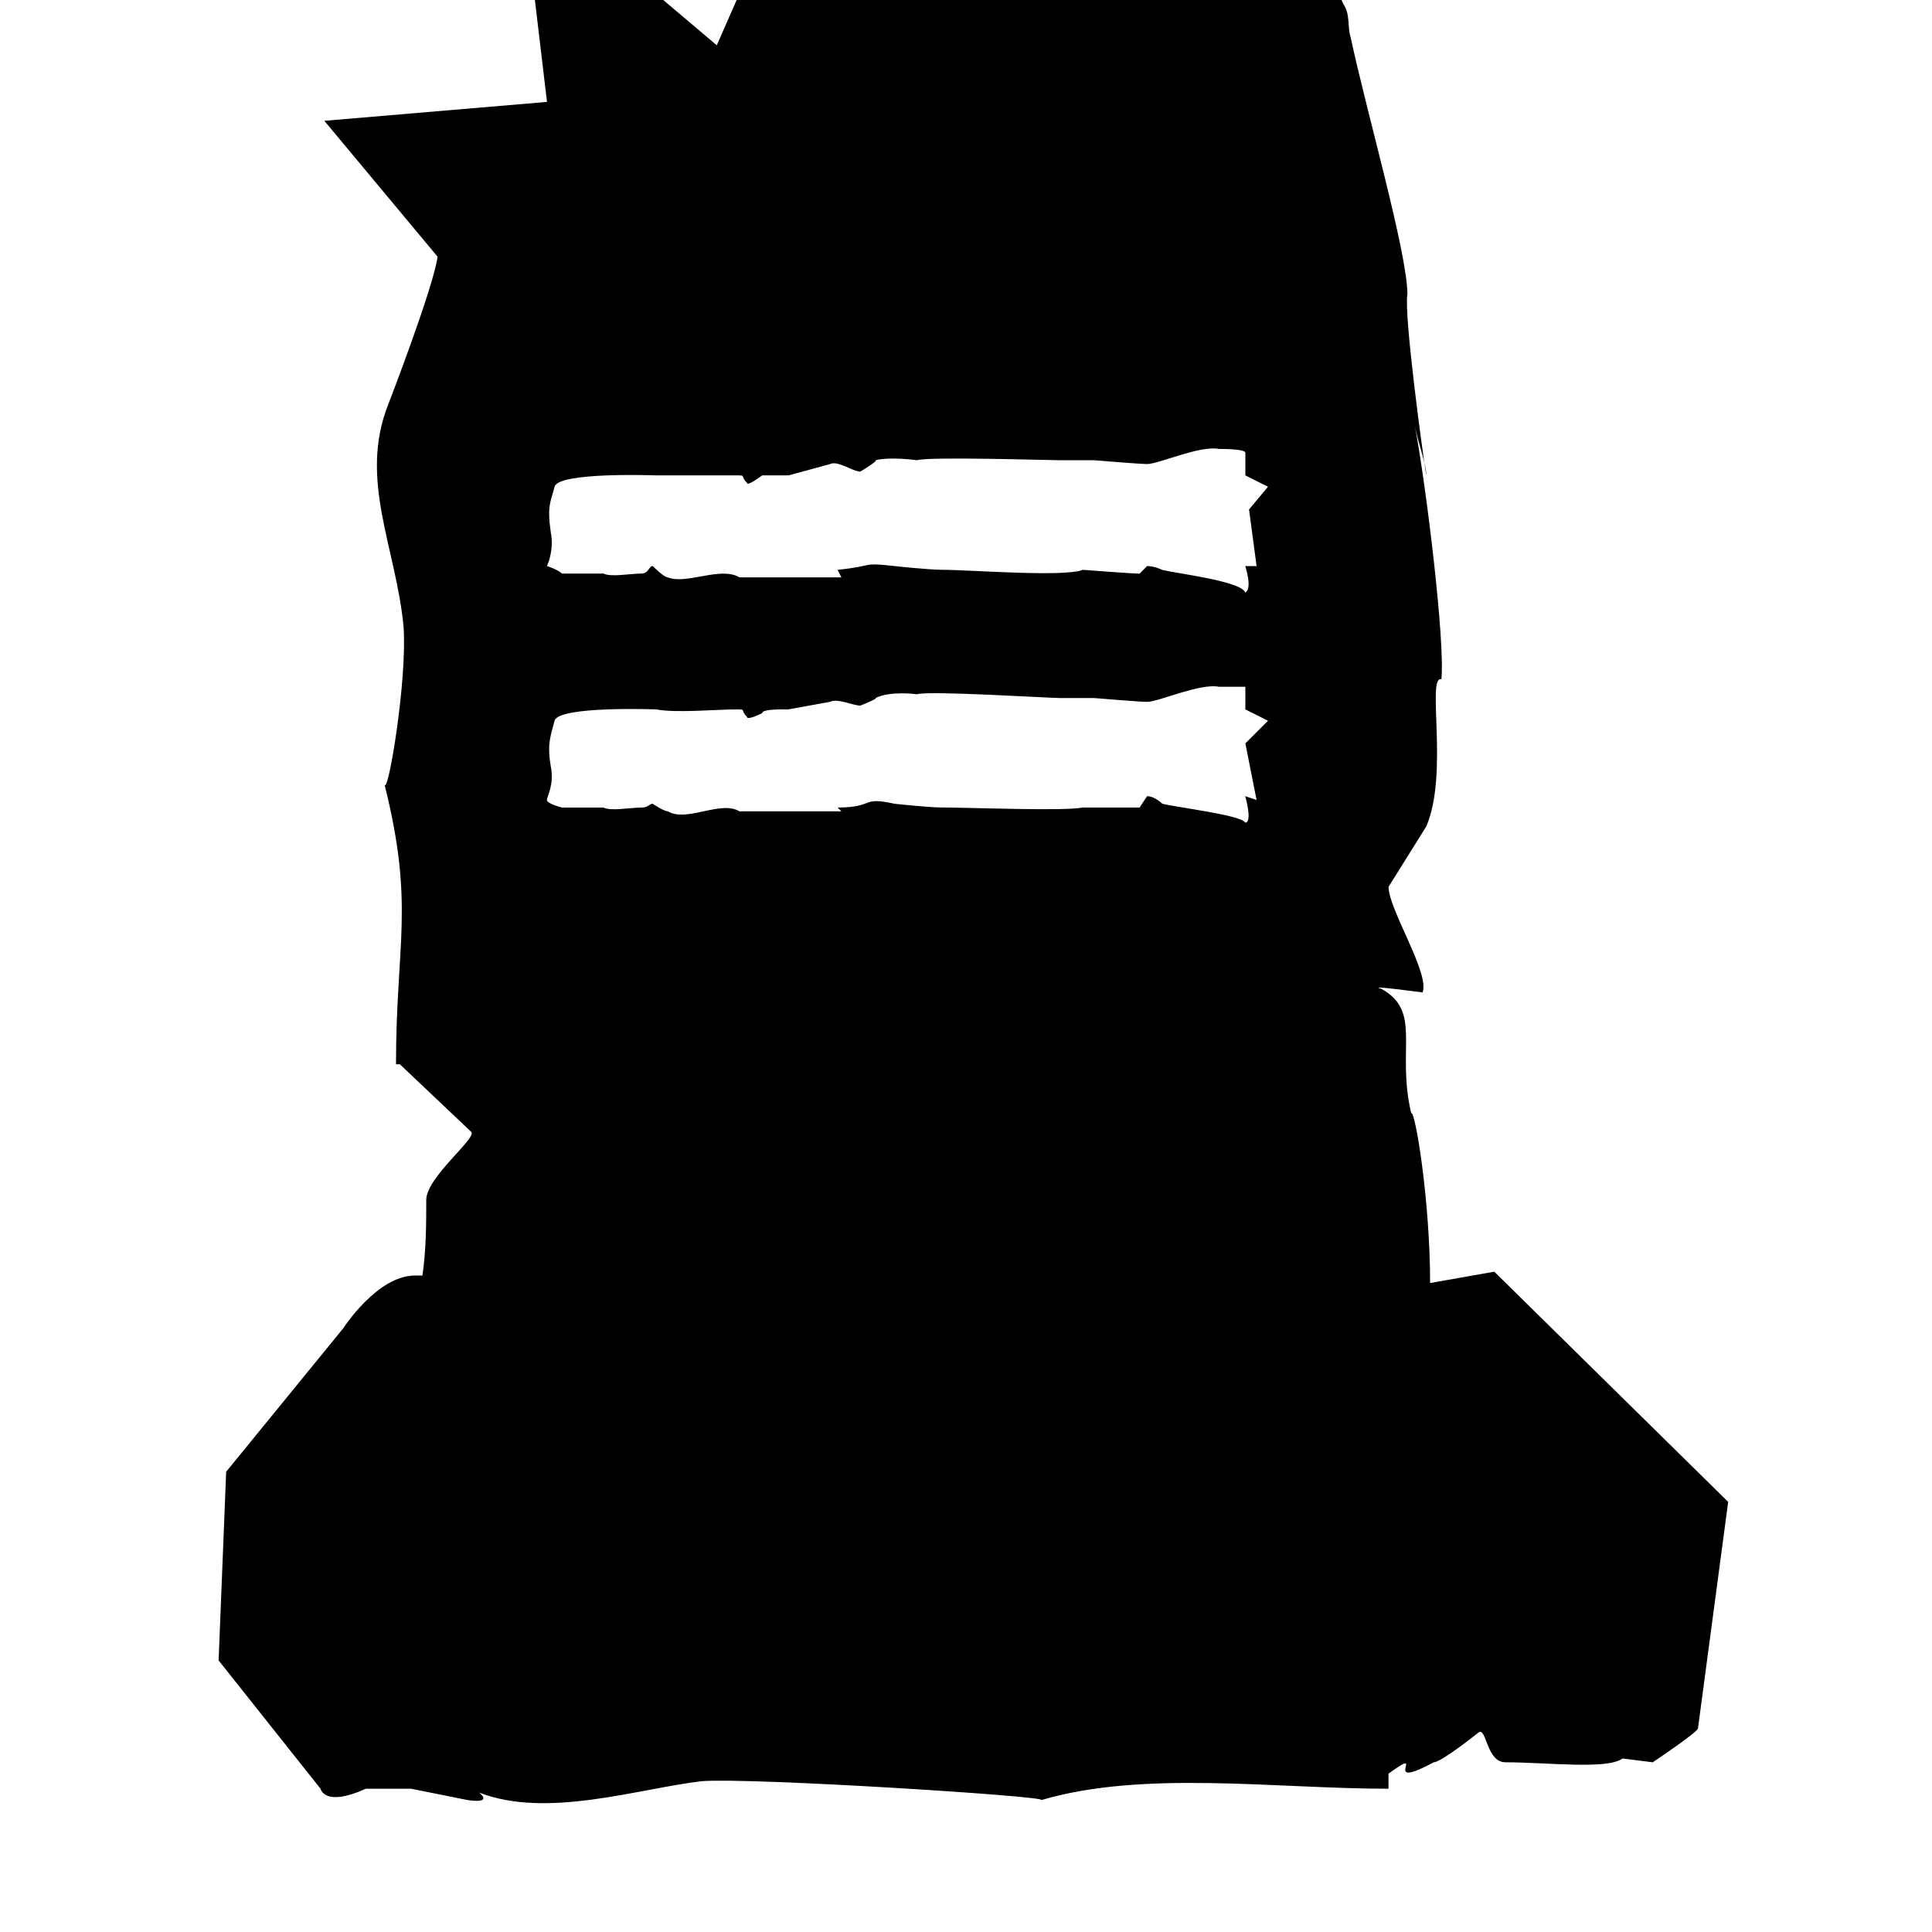
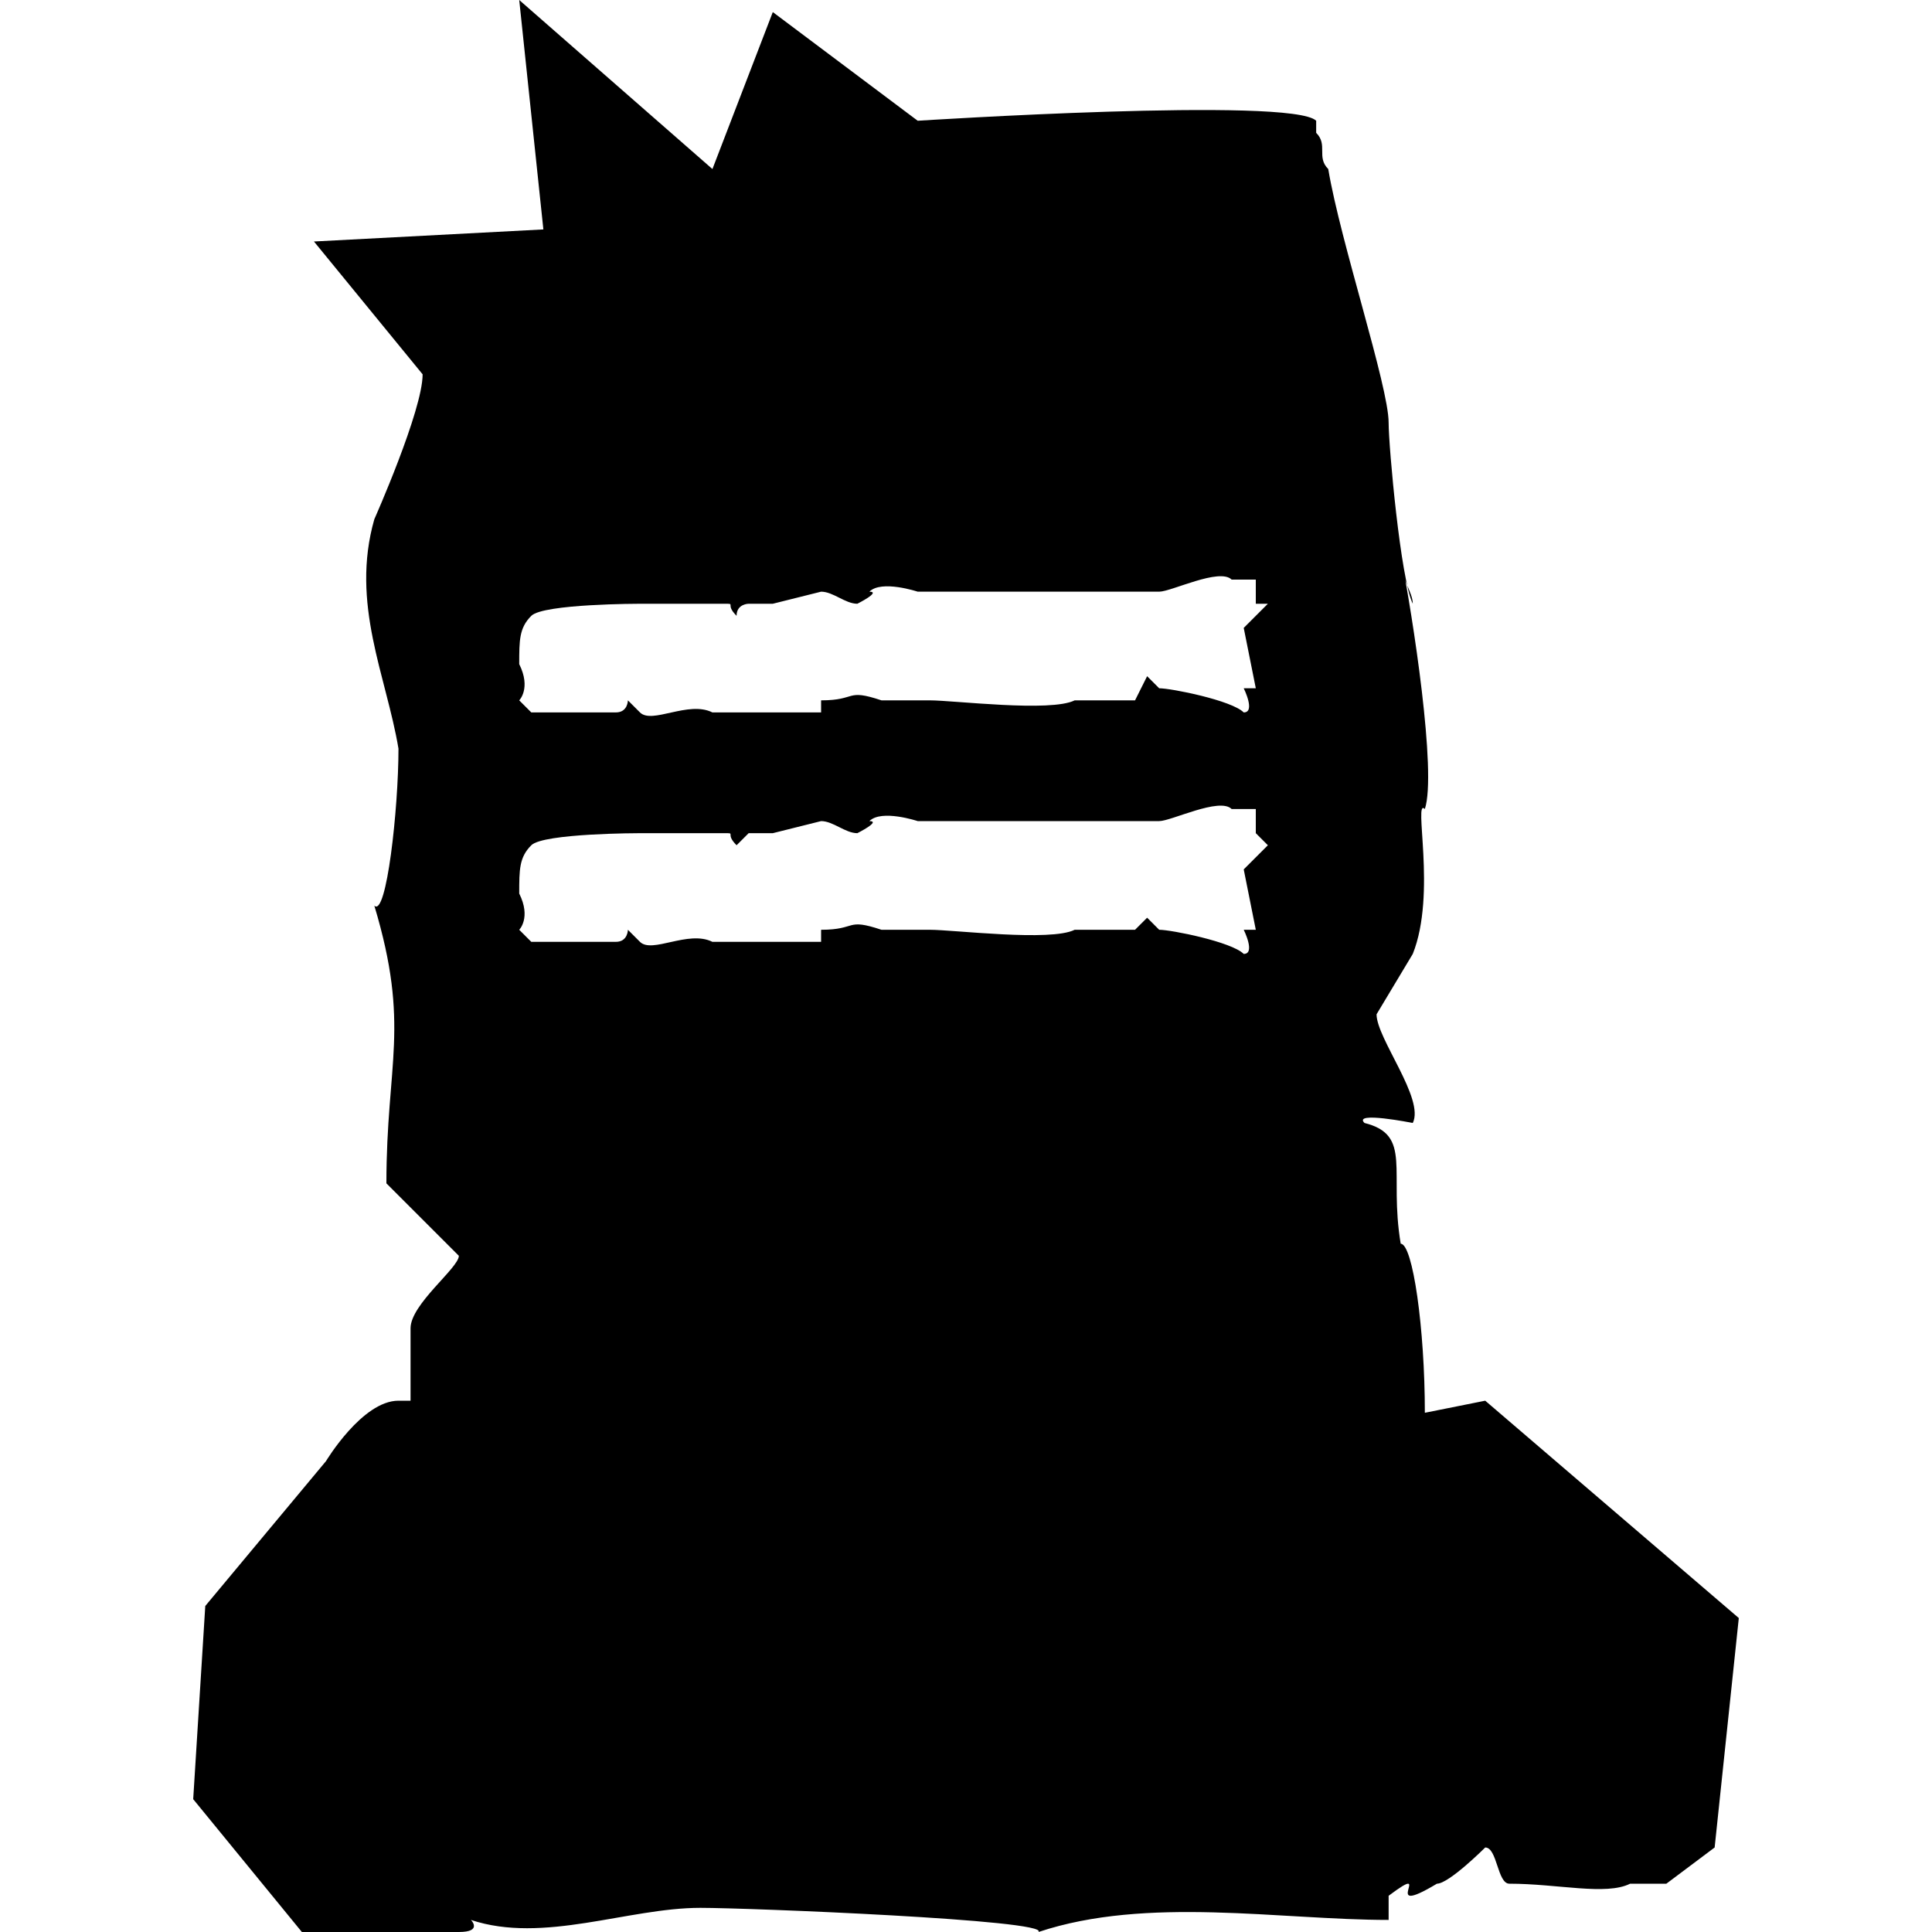
- <svg xmlns="http://www.w3.org/2000/svg" viewBox="0 0 32 32" width="32" version="1.1" height="32">
-   <path d="m24.75 21.063l-1.063 0.188c0-1.375-0.25-2.875-0.313-2.813-0.25-1.063 0.188-1.688-0.5-2.063-0.25-0.063 0.688 0.063 0.688 0.063 0.125-0.313-0.563-1.375-0.563-1.75l0.625-1c0.375-0.875 0-2.5 0.25-2.438 0.063-0.625-0.25-3.188-0.438-4.188 0.063 0.313 0.188 0.625 0.188 0.813-0.063-0.375-0.375-2.688-0.313-3 0-0.688-0.688-3.063-0.938-4.25-0.063-0.188 0-0.375-0.125-0.563 0 0-0.063-0.125-0.063-0.188-0.625-0.375-6.813 0.063-6.813 0.063l-2.375-1.75-1.125 2.563-3.25-2.75 0.438 3.688-3.688 0.313 1.875 2.25c-0.063 0.5-0.813 2.438-0.813 2.438-0.5 1.25 0.125 2.375 0.25 3.688 0.063 0.875-0.25 2.75-0.313 2.625 0.5 2 0.188 2.625 0.188 4.625h0.063l1.188 1.125c0.063 0.125-0.75 0.75-0.75 1.125s0 0.813-0.063 1.25h-0.125c-0.625 0-1.188 0.875-1.188 0.875l-1.938 2.375-0.125 3.125 1.688 2.125s0.063 0.313 0.75 0h0.75l0.938 0.188c0.438 0.063 0.188-0.125 0.188-0.125 1.125 0.438 2.625-0.063 3.688-0.188 0.813-0.063 5.75 0.25 5.625 0.313 1.688-0.5 3.875-0.188 5.75-0.188v-0.125-0.125c0.688-0.5-0.188 0.313 0.75-0.188 0.125 0 0.75-0.5 0.75-0.5 0.125-0.063 0.125 0.5 0.438 0.5 0.688 0 1.688 0.125 1.938-0.063l0.5 0.063s0.75-0.5 0.75-0.563l0.5-3.75zm-3.937-7.813l-0.188-0.063s0.125 0.438 0 0.438c-0.063-0.125-1.125-0.25-1.375-0.313 0 0-0.125-0.125-0.25-0.125l-0.125 0.188h-0.938c-0.313 0.063-1.875 0-2.313 0-0.25 0-0.813-0.063-0.813-0.063-0.563-0.125-0.313 0.063-0.938 0.063l0.063 0.063h-1.688c-0.313-0.188-0.875 0.188-1.188 0-0.063 0-0.25-0.125-0.25-0.125-0.063 0-0.063 0.063-0.188 0.063-0.188 0-0.5 0.063-0.625 0h-0.688s-0.25-0.063-0.25-0.125 0.125-0.25 0.063-0.563c-0.063-0.375 0-0.5 0.063-0.75s1.688-0.188 1.688-0.188c0.313 0.063 1 0 1.313 0 0.188 0 0.063 0 0.188 0.125 0 0.063 0.25-0.063 0.25-0.063 0-0.063 0.25-0.063 0.438-0.063l0.688-0.125c0.125-0.063 0.375 0.063 0.5 0.063 0 0 0.313-0.125 0.25-0.125 0.25-0.125 0.688-0.063 0.688-0.063 0.188-0.063 2.188 0.063 2.375 0.063h0.563s0.75 0.063 0.875 0.063c0.188 0 0.875-0.313 1.188-0.25h0.438v0.375l0.375 0.188-0.375 0.375zm-0.125-4.812l0.125 0.938h-0.188s0.125 0.375 0 0.438c-0.063-0.188-1.125-0.313-1.375-0.375 0 0-0.125-0.063-0.25-0.063l-0.125 0.125c-0.125 0-0.938-0.063-0.938-0.063-0.313 0.125-1.875 0-2.313 0-0.25 0-0.813-0.063-0.813-0.063-0.563-0.063-0.313 0-0.938 0.063l0.063 0.125h-1.688c-0.313-0.188-0.875 0.125-1.188 0-0.063 0-0.25-0.188-0.25-0.188-0.063 0-0.063 0.125-0.188 0.125-0.188 0-0.5 0.063-0.625 0h-0.688c-0.063-0.063-0.25-0.125-0.25-0.125s0.125-0.25 0.063-0.563c-0.063-0.438 0-0.5 0.063-0.75s1.688-0.188 1.688-0.188h1.313c0.188 0 0.063 0 0.188 0.125 0 0.063 0.25-0.125 0.25-0.125s0.25 0 0.438 0l0.688-0.188c0.125-0.063 0.375 0.125 0.5 0.125 0 0 0.313-0.188 0.25-0.188 0.25-0.063 0.688 0 0.688 0 0.188-0.063 2.188 0 2.375 0h0.563s0.75 0.063 0.875 0.063c0.188 0 0.875-0.313 1.188-0.25 0.063 0 0.438 0 0.438 0.063v0.375l0.375 0.188z" />
+ <svg xmlns="http://www.w3.org/2000/svg" version="1.1" id="Layer_1" x="0px" y="0px" viewBox="0 0 16 16" enable-background="new 0 0 16 16" xml:space="preserve">
+   <g>
+     <path d="M11.4,16L11.4,16C11.2,16,11,16,11.4,16z" />
+     <path d="M11.5,15.9C11.4,15.9,11.4,15.9,11.5,15.9C11.4,15.9,11.4,15.9,11.5,15.9C11.6,15.9,11.9,15.9,11.5,15.9   C11.4,15.9,11.4,15.9,11.5,15.9L11.5,15.9z" />
+     <g>
+       <path d="M12.3,11.6l-0.5,0.1c0-0.7-0.1-1.4-0.2-1.4c-0.1-0.6,0.1-0.9-0.3-1c-0.1-0.1,0.4,0,0.4,0c0.1-0.2-0.3-0.7-0.3-0.9l0.3-0.5    c0.2-0.5,0-1.3,0.1-1.2c0.1-0.3-0.1-1.6-0.2-2.1c0,0.2,0.1,0.3,0.1,0.4c-0.1-0.2-0.2-1.3-0.2-1.5c0-0.3-0.4-1.5-0.5-2.1    c-0.1-0.1,0-0.2-0.1-0.3c0,0,0-0.1,0-0.1C10.7,0.8,7.6,1,7.6,1L6.4,0.1L5.9,1.4L4.3,0l0.2,1.9L2.6,2l0.9,1.1    c0,0.3-0.4,1.2-0.4,1.2C2.9,5,3.2,5.6,3.3,6.2c0,0.5-0.1,1.4-0.2,1.3c0.3,1,0.1,1.3,0.1,2.3l0,0c0,0,0.6,0.6,0.6,0.6    c0,0.1-0.4,0.4-0.4,0.6c0,0.2,0,0.4,0,0.6c0,0-0.1,0-0.1,0c-0.3,0-0.6,0.5-0.6,0.5l-1,1.2l-0.1,1.6l0.9,1.1c0,0,0,0.2,0.4,0    c0,0,0.3,0,0.4,0L3.8,16c0.2,0,0.1-0.1,0.1-0.1c0.6,0.2,1.3-0.1,1.9-0.1c0.4,0,2.9,0.1,2.8,0.2c0.9-0.3,2-0.1,2.9-0.1v-0.1v-0.1    l0,0c0.4-0.3-0.1,0.2,0.4-0.1c0.1,0,0.4-0.3,0.4-0.3c0.1,0,0.1,0.3,0.2,0.3c0.4,0,0.8,0.1,1,0l0.3,0c0,0,0.4-0.3,0.4-0.3    c0,0,0.2-1.9,0.2-1.9L12.3,11.6z M10.4,7.7l-0.1,0c0,0,0.1,0.2,0,0.2c-0.1-0.1-0.6-0.2-0.7-0.2c0,0-0.1-0.1-0.1-0.1L9.4,7.7    c-0.1,0-0.5,0-0.5,0c-0.2,0.1-1,0-1.2,0c-0.1,0-0.4,0-0.4,0c-0.3-0.1-0.2,0-0.5,0l0,0.1c-0.3,0-0.6,0-0.9,0    c-0.2-0.1-0.5,0.1-0.6,0c0,0-0.1-0.1-0.1-0.1c0,0,0,0.1-0.1,0.1c-0.1,0-0.3,0-0.3,0c0,0-0.3,0-0.4,0c0,0-0.1-0.1-0.1-0.1    c0,0,0.1-0.1,0-0.3c0-0.2,0-0.3,0.1-0.4s0.9-0.1,0.9-0.1c0.2,0,0.5,0,0.7,0c0.1,0,0,0,0.1,0.1c0,0,0.1-0.1,0.1-0.1    c0,0,0.2,0,0.2,0l0.4-0.1c0.1,0,0.2,0.1,0.3,0.1c0,0,0.2-0.1,0.1-0.1c0.1-0.1,0.4,0,0.4,0c0.1,0,1.1,0,1.2,0c0,0,0.3,0,0.3,0    s0.4,0,0.5,0c0.1,0,0.5-0.2,0.6-0.1c0,0,0.2,0,0.2,0l0,0.2L10.5,7l-0.2,0.2L10.4,7.7z M10.3,5.2l0.1,0.5l-0.1,0c0,0,0.1,0.2,0,0.2    c-0.1-0.1-0.6-0.2-0.7-0.2c0,0-0.1-0.1-0.1-0.1L9.4,5.8c-0.1,0-0.5,0-0.5,0c-0.2,0.1-1,0-1.2,0c-0.1,0-0.4,0-0.4,0    c-0.3-0.1-0.2,0-0.5,0l0,0.1c-0.3,0-0.6,0-0.9,0c-0.2-0.1-0.5,0.1-0.6,0c0,0-0.1-0.1-0.1-0.1c0,0,0,0.1-0.1,0.1    c-0.1,0-0.3,0-0.3,0c0,0-0.3,0-0.4,0c0,0-0.1-0.1-0.1-0.1c0,0,0.1-0.1,0-0.3c0-0.2,0-0.3,0.1-0.4s0.9-0.1,0.9-0.1    c0.2,0,0.5,0,0.7,0c0.1,0,0,0,0.1,0.1C6.1,5,6.2,5,6.2,5c0,0,0.2,0,0.2,0l0.4-0.1c0.1,0,0.2,0.1,0.3,0.1c0,0,0.2-0.1,0.1-0.1    c0.1-0.1,0.4,0,0.4,0c0.1,0,1.1,0,1.2,0c0,0,0.3,0,0.3,0s0.4,0,0.5,0c0.1,0,0.5-0.2,0.6-0.1c0,0,0.2,0,0.2,0l0,0.2L10.5,5    L10.3,5.2z" />
+     </g>
+   </g>
</svg>
